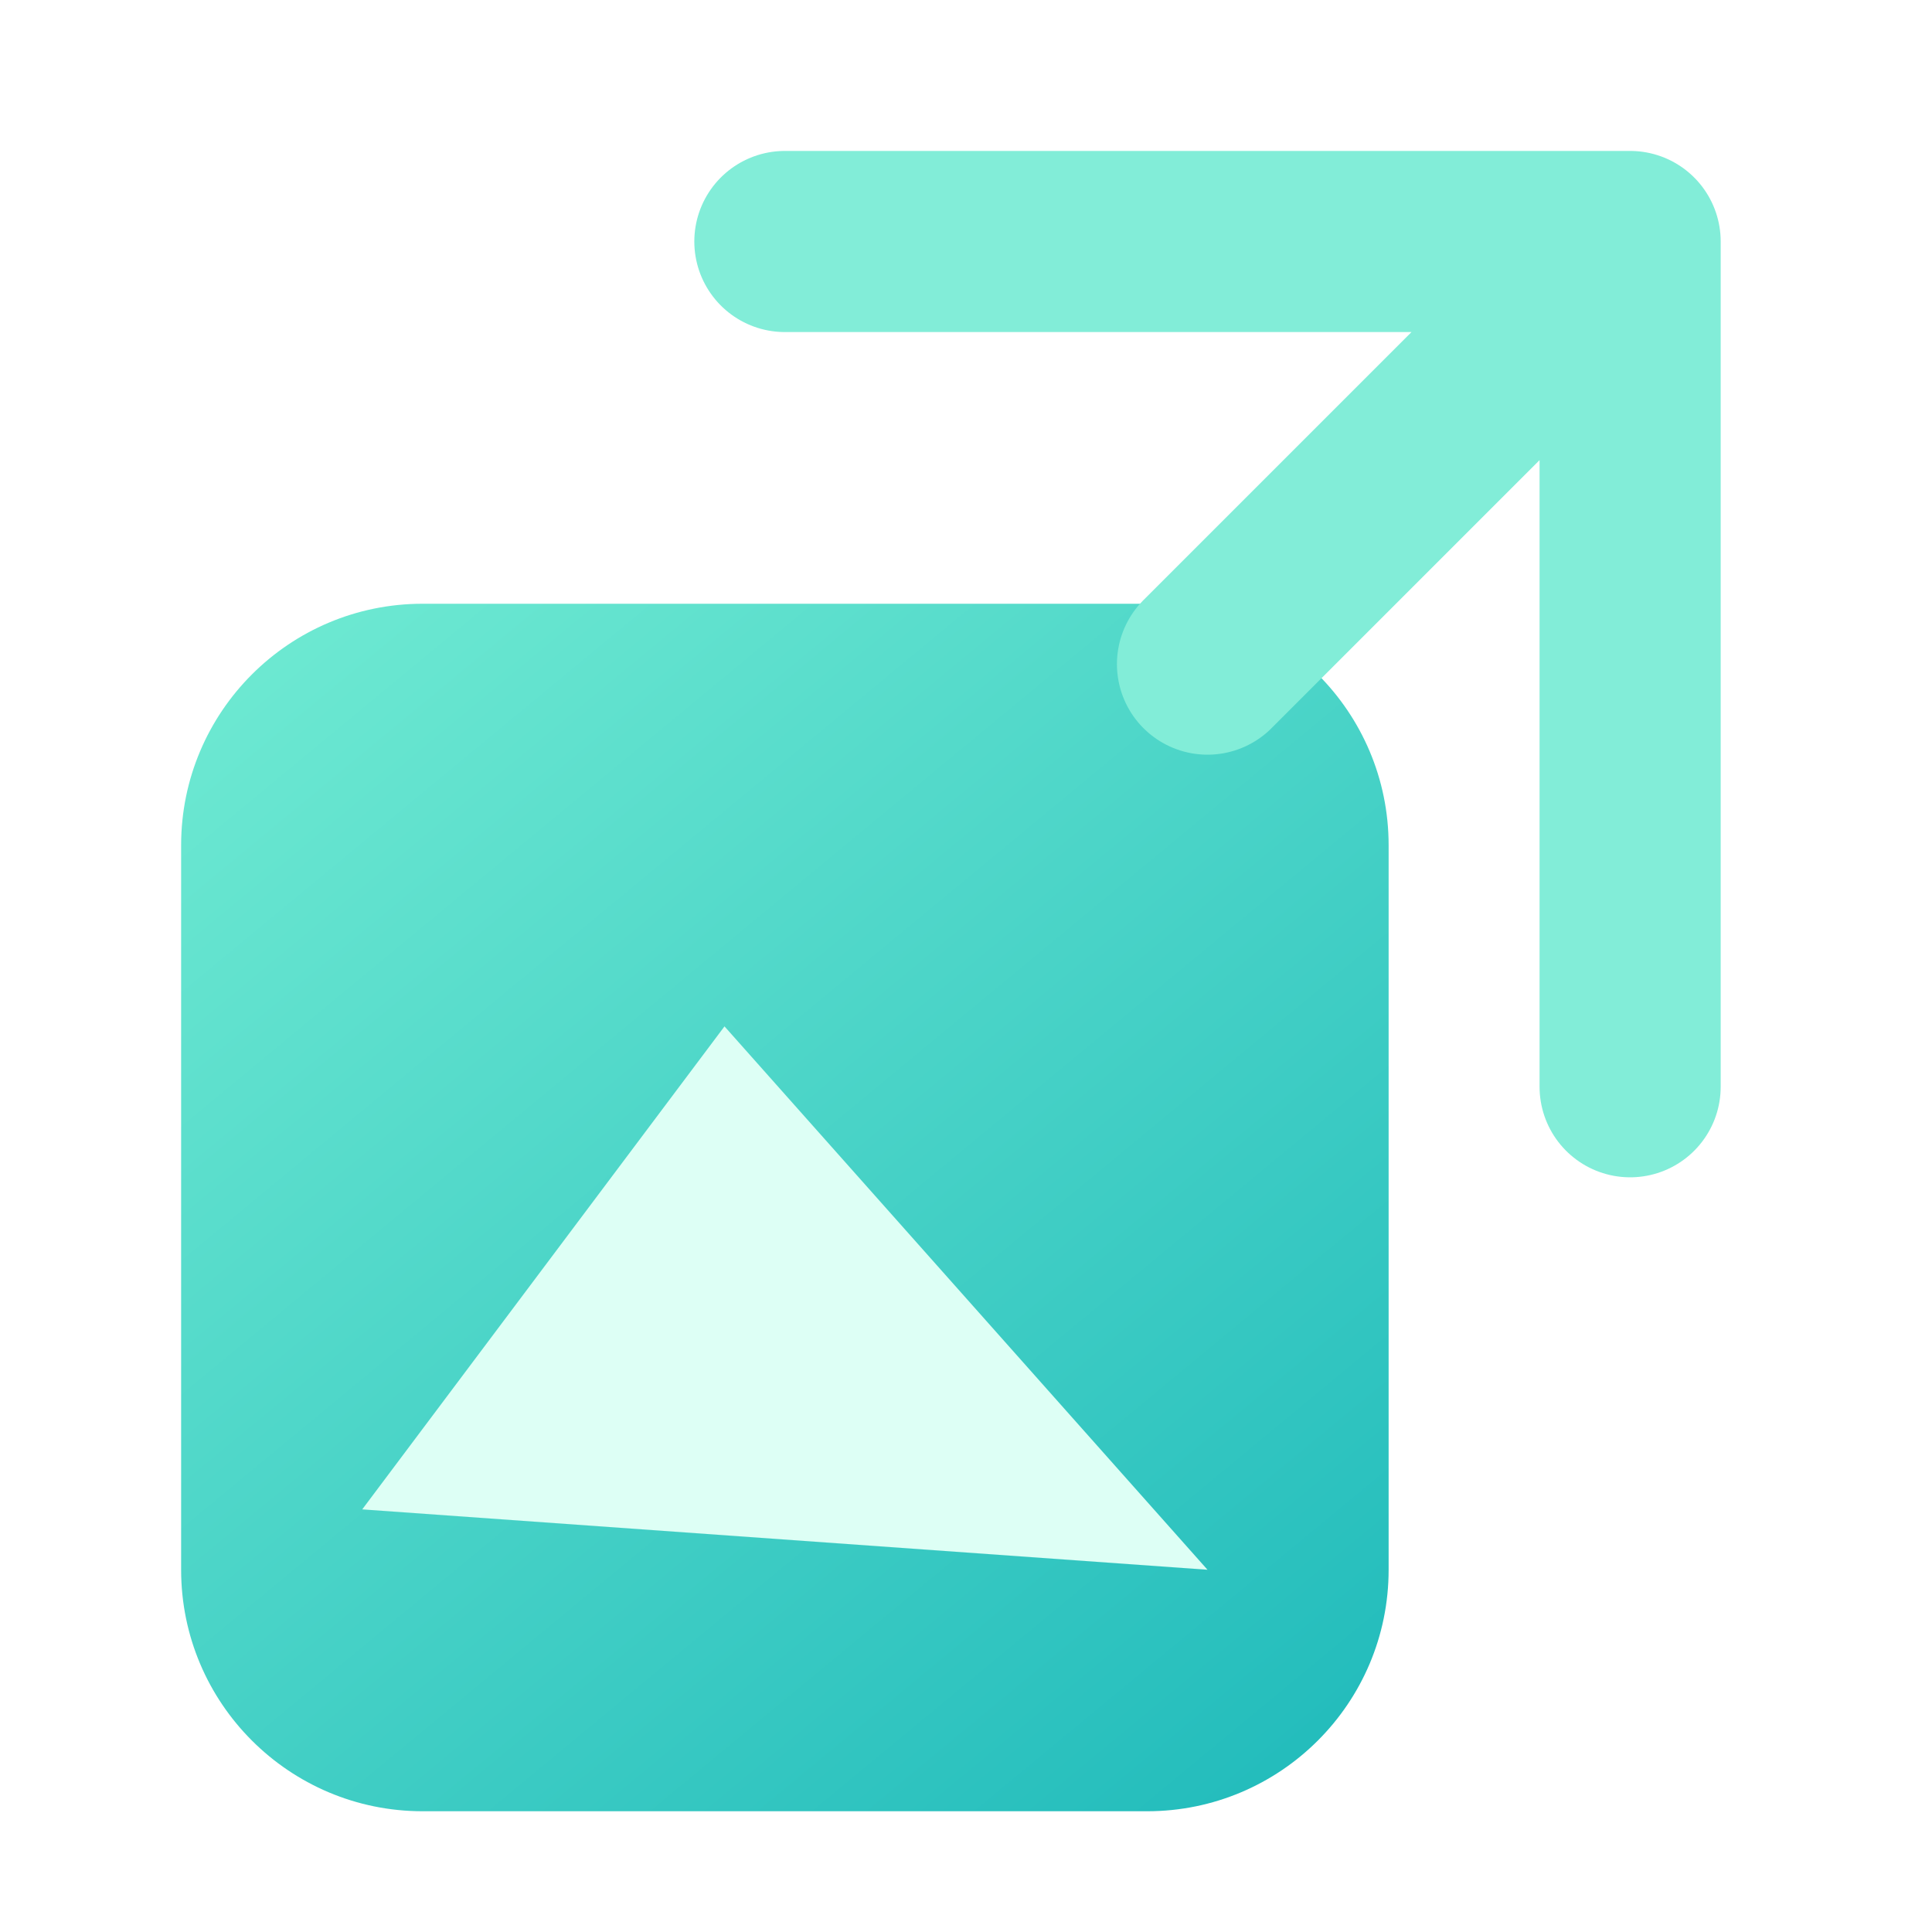
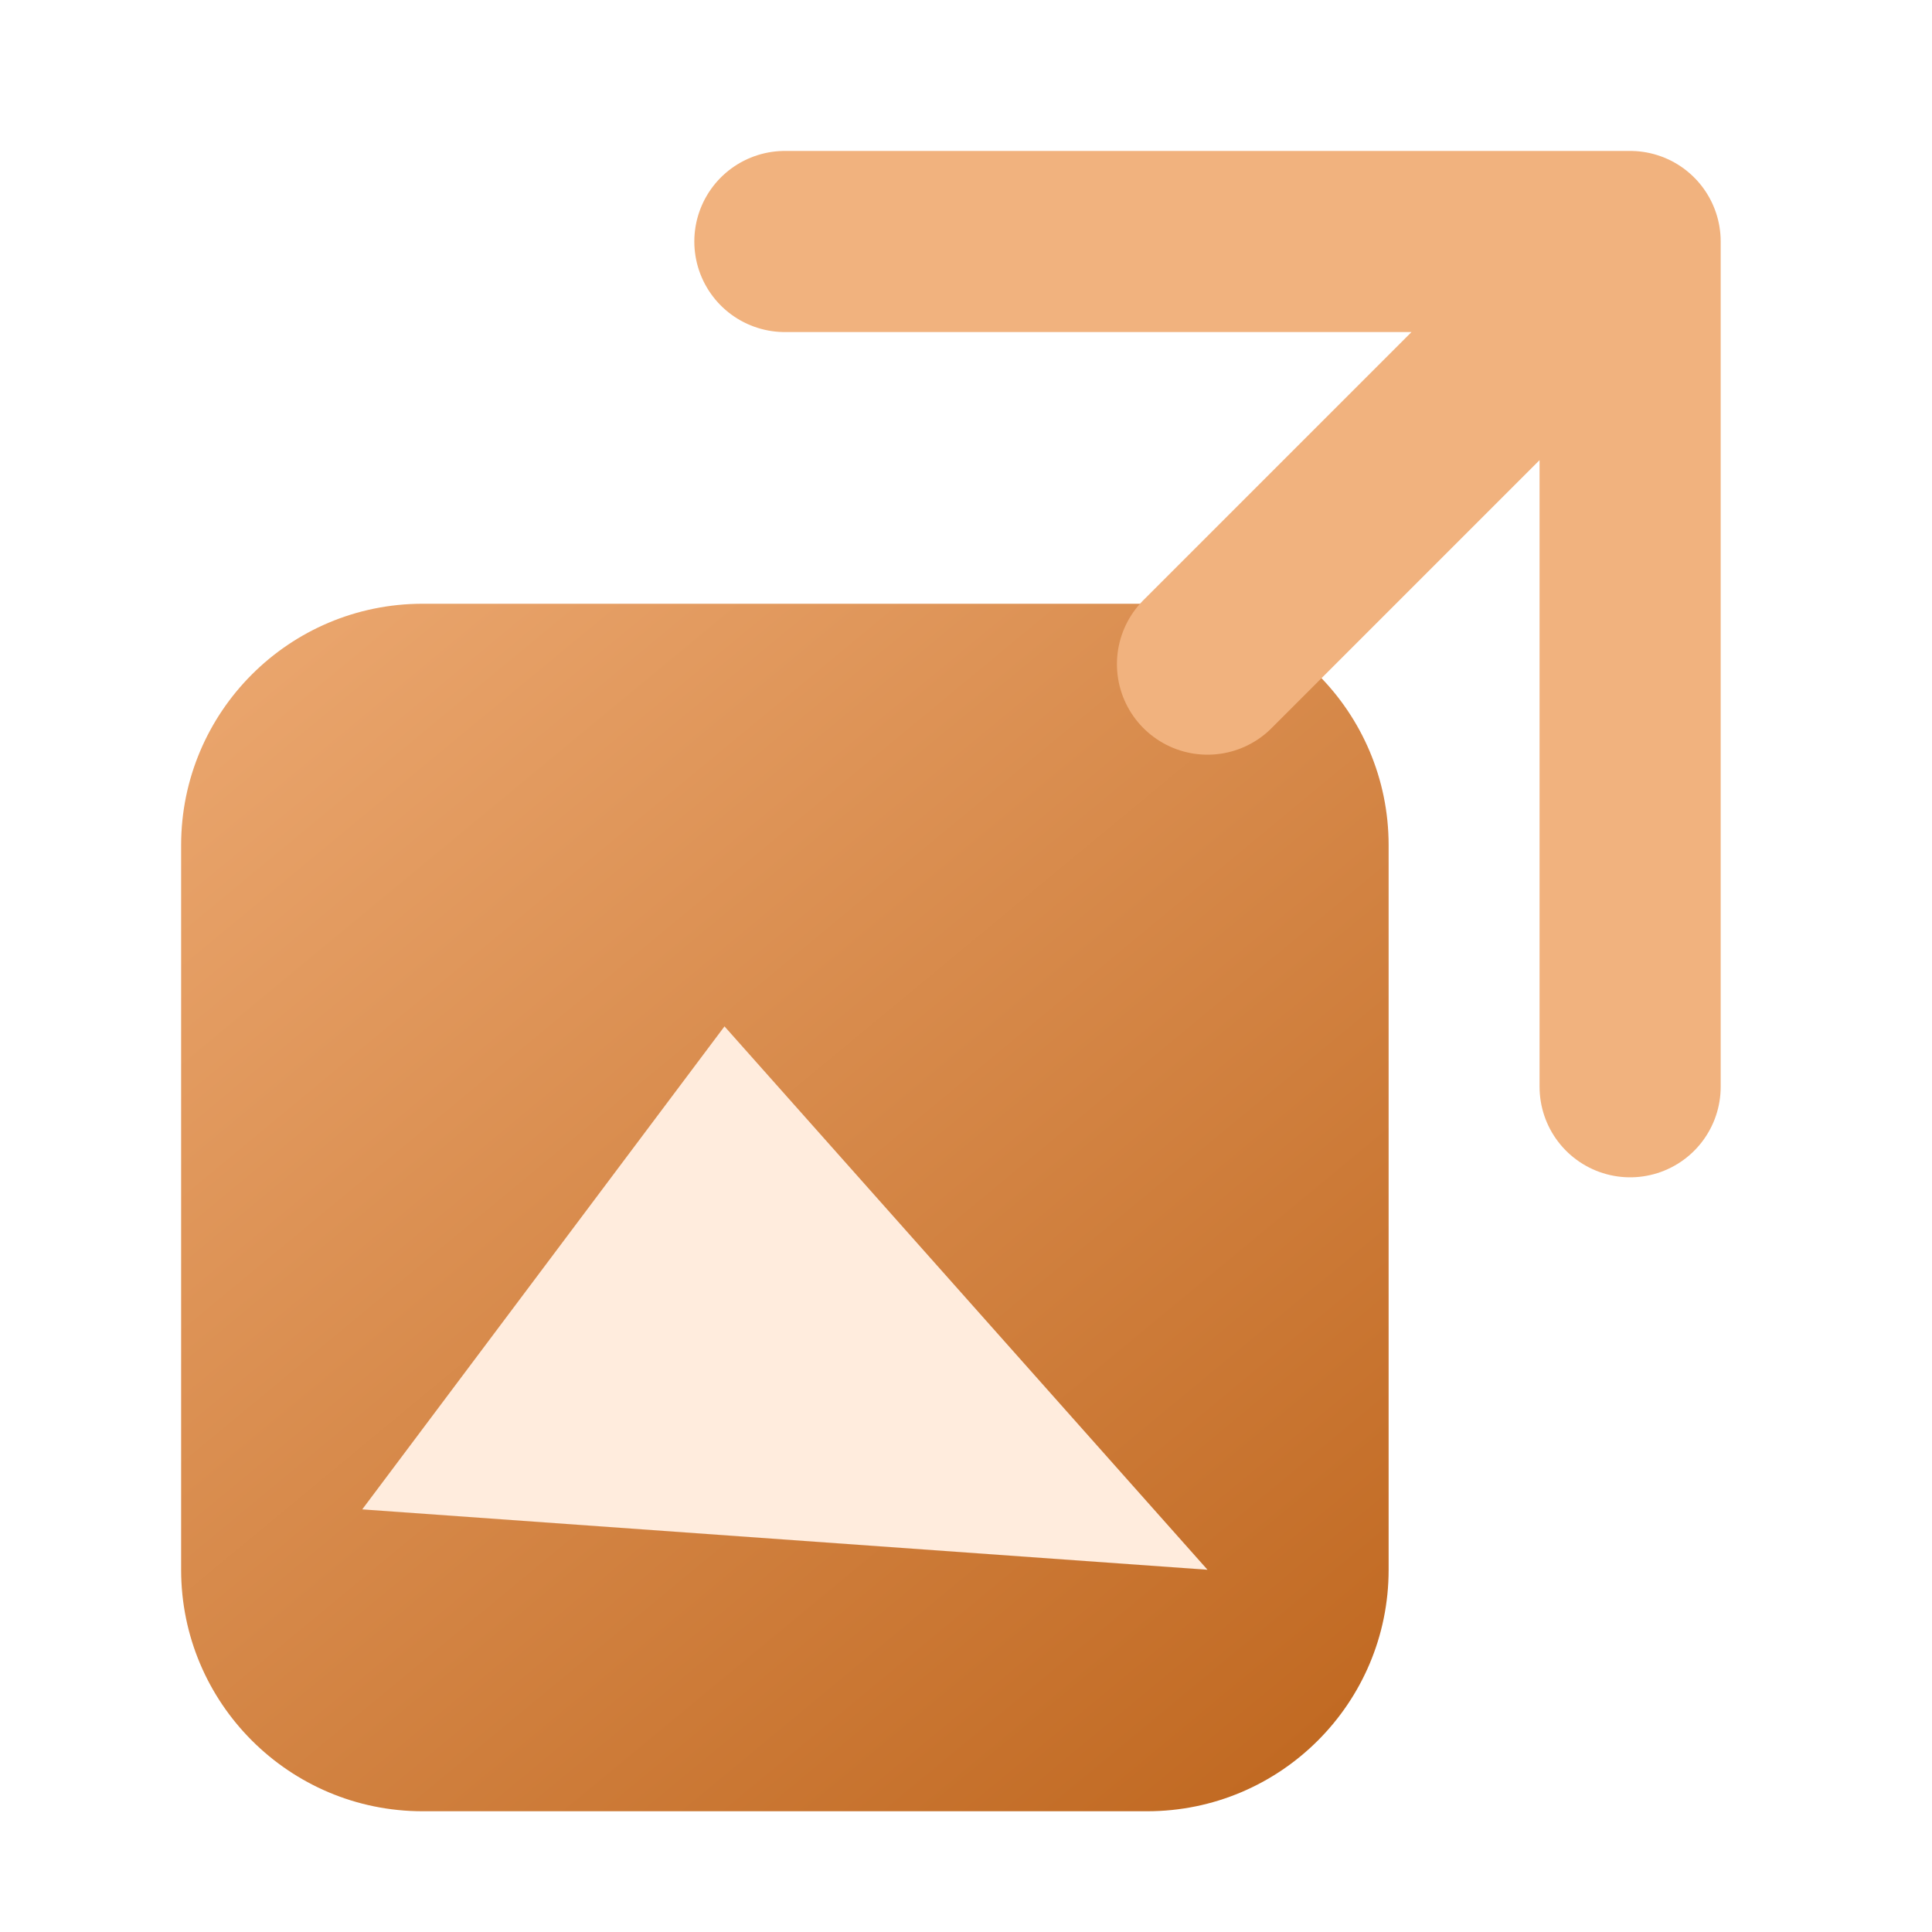
<svg xmlns="http://www.w3.org/2000/svg" width="32" height="32" viewBox="0 0 32 32">
  <defs>
    <linearGradient id="g" x1="3" y1="2" x2="27" y2="31" gradientUnits="userSpaceOnUse">
-       <stop stop-color="#83f6d8" />
-       <stop offset="1" stop-color="#15b4b8" />
+       <stop stop-color="#f6b783" />
+       <stop offset="1" stop-color="#b95e14" />
    </linearGradient>
  </defs>
  <rect x="3" y="10" width="20" height="20" rx="4" fill="url(#g)" />
-   <path d="m6 25 6-8 8 9" fill="#ddfff5" />
-   <path d="M13 4h14v14M20 11l7-7" stroke="#82edd8" stroke-width="3" stroke-linecap="round" stroke-linejoin="round" fill="none" />
+   <path d="m6 25 6-8 8 9" fill="#ffecdd" />
+   <path d="M13 4h14v14M20 11l7-7" stroke="#f1b27e" stroke-width="3" stroke-linecap="round" stroke-linejoin="round" fill="none" />
</svg>
